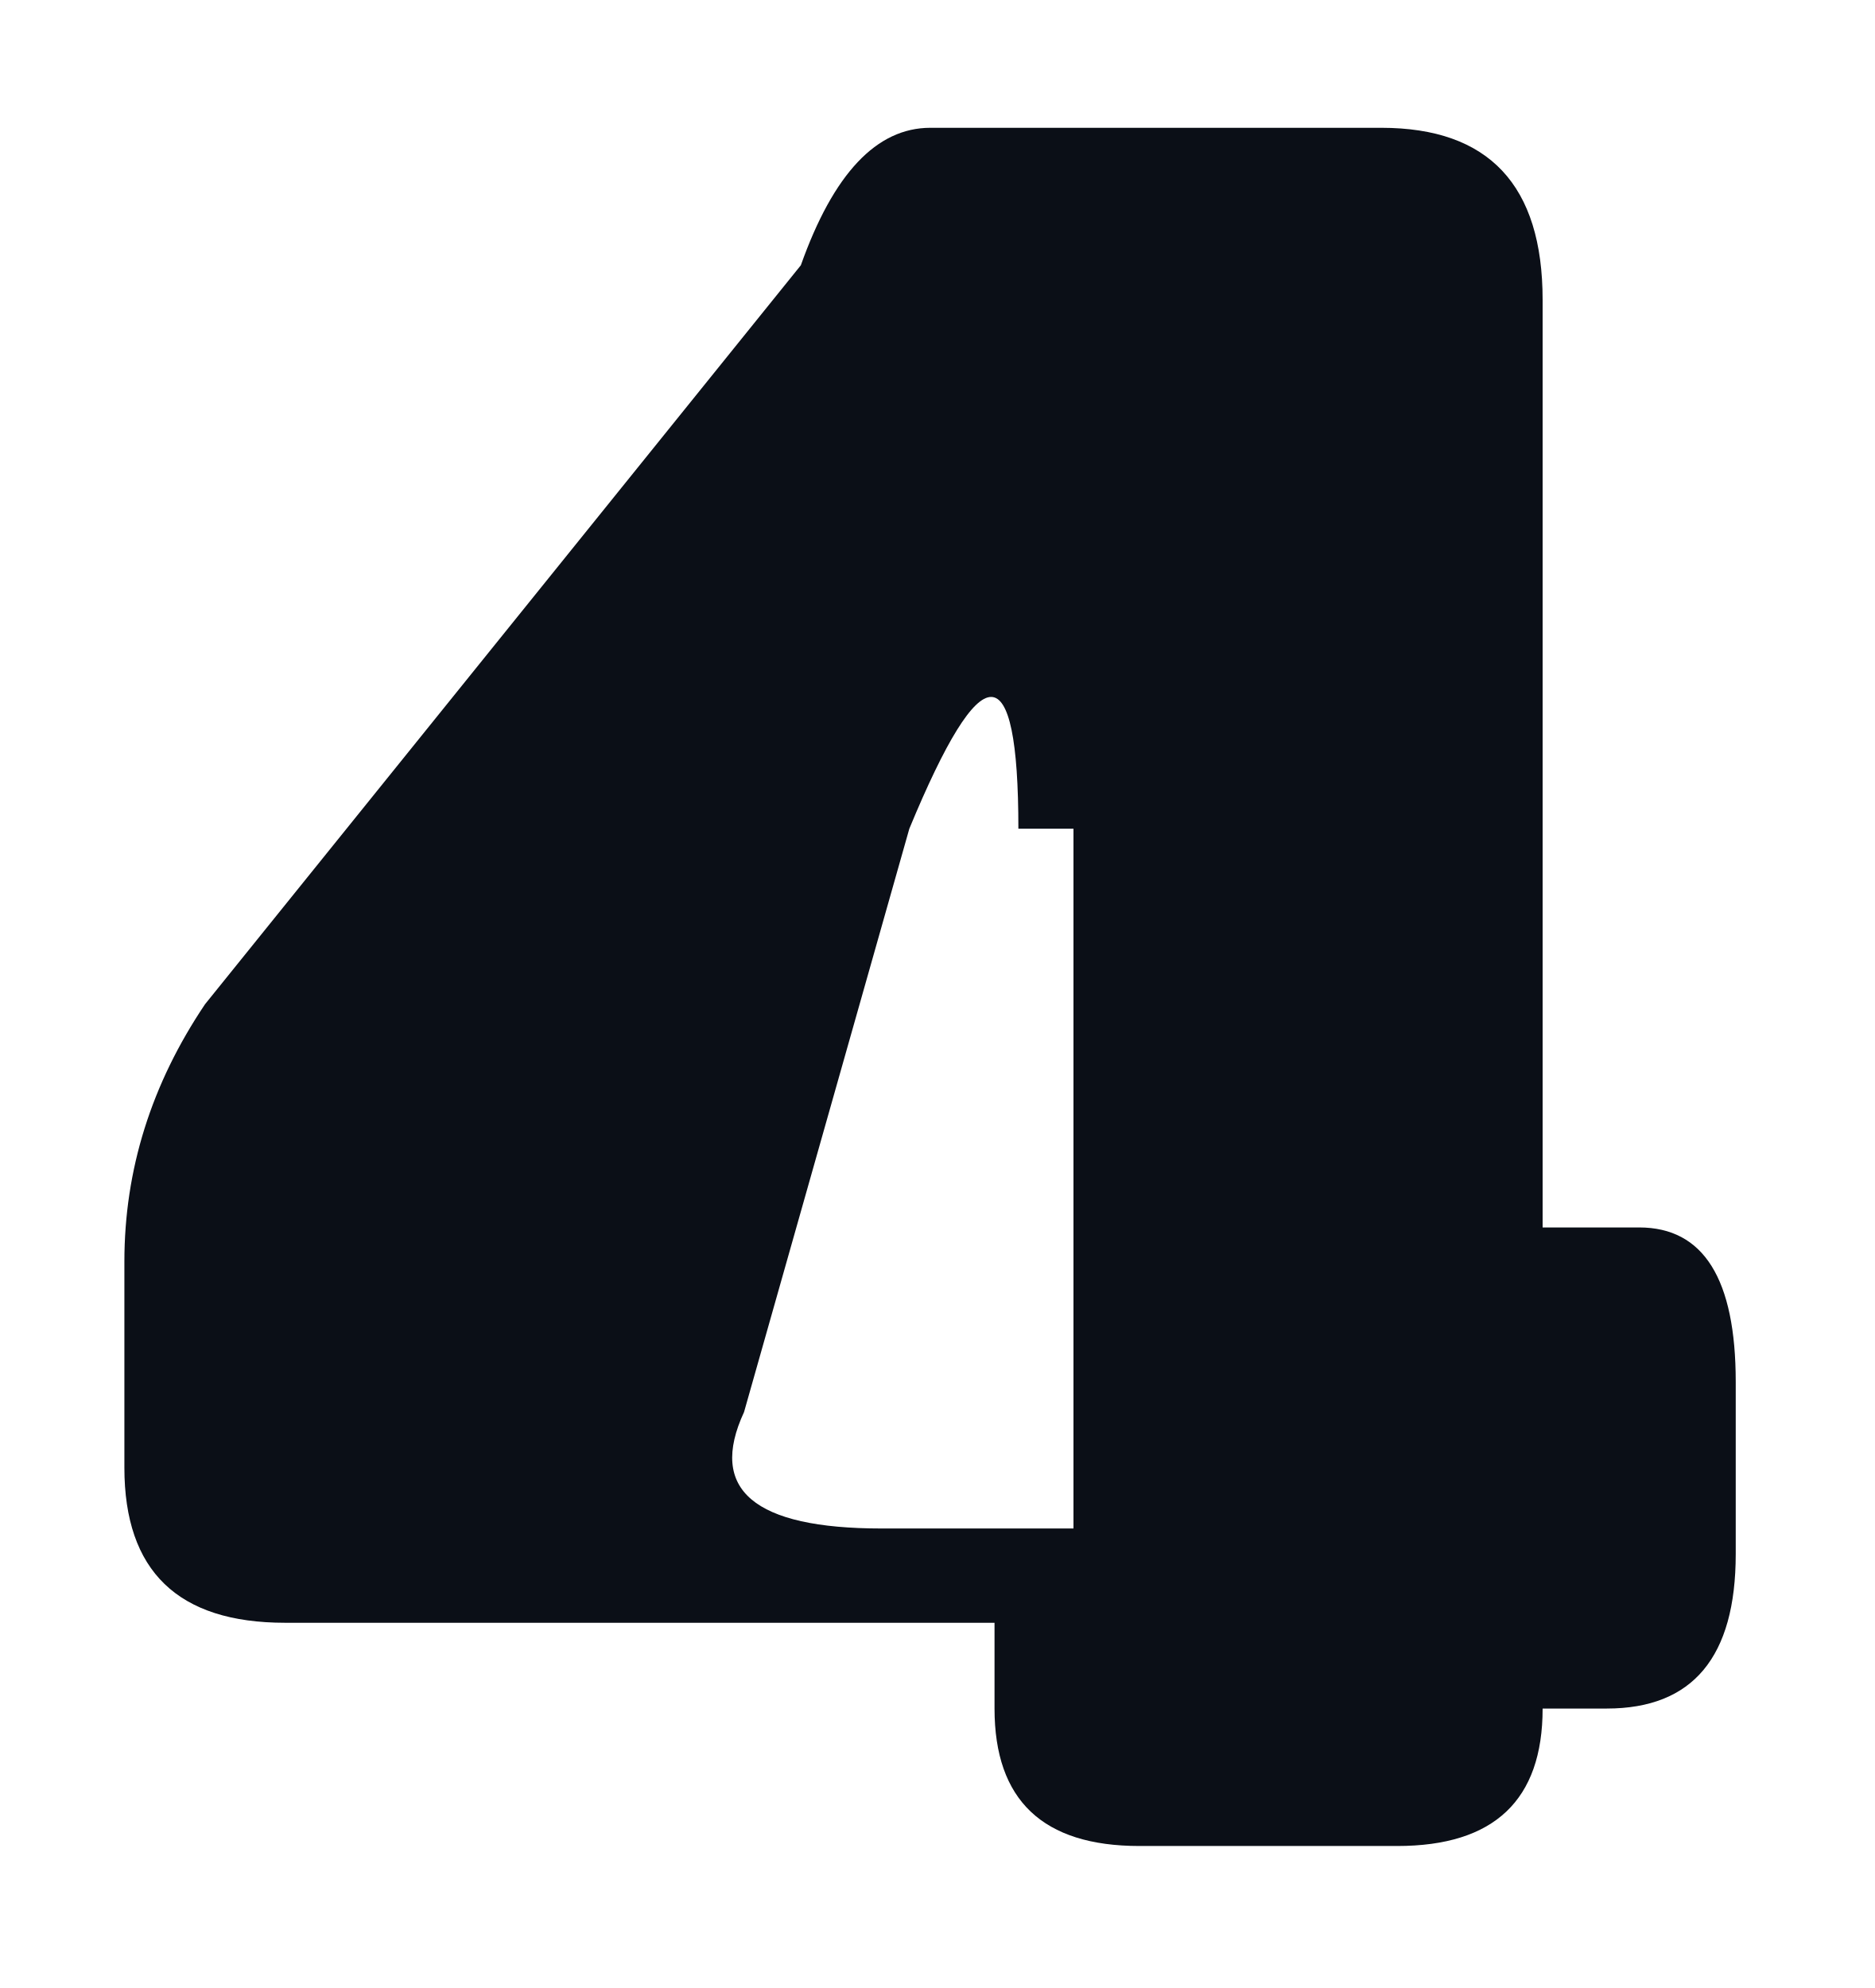
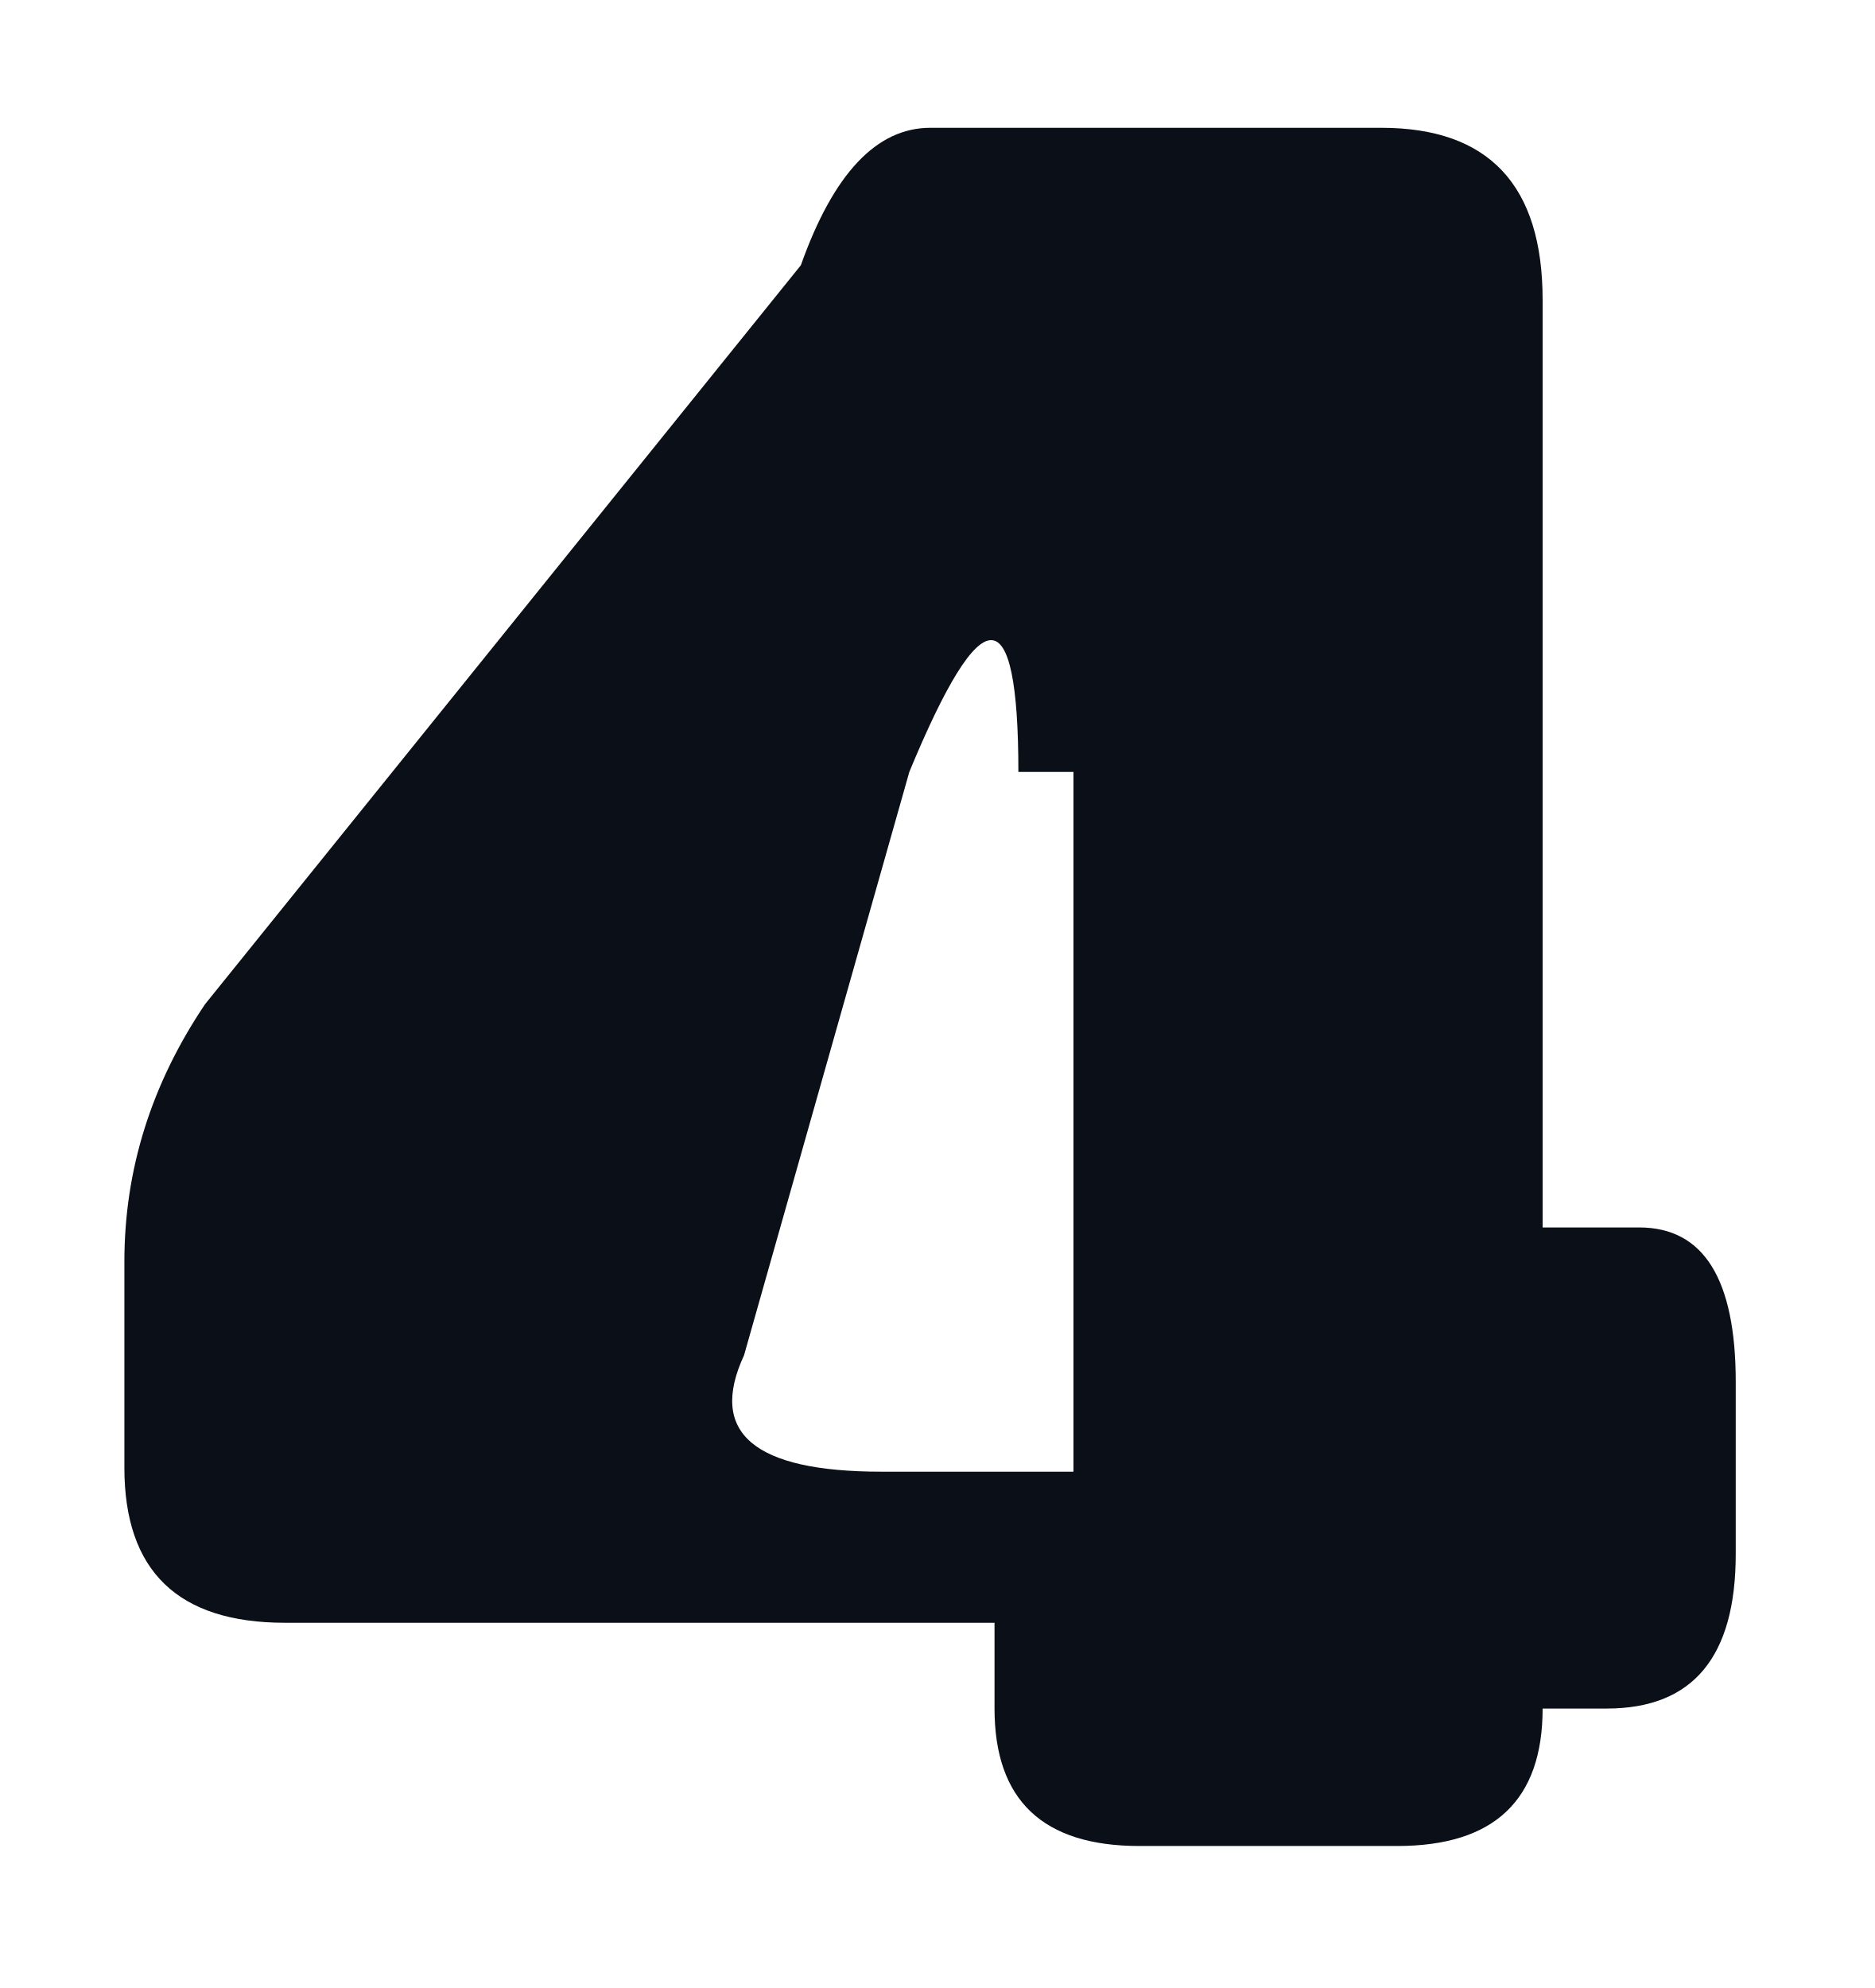
<svg xmlns="http://www.w3.org/2000/svg" viewBox="0 0 33 35" role="img" aria-label="Chunks experimental 500 figure 4">
  <g fill="#0B0F17" fill-rule="evenodd">
-     <path d="M16.38 2.25 L24.32 2.25 Q27.16 2.25 27.16 5.28 L27.16 21.61 L28.86 21.61 Q30.56 21.61 30.56 24.33 L30.56 27.36 Q30.56 30.08 28.29 30.08 L27.16 30.08 Q27.16 32.50 24.60 32.50 L20.06 32.50 Q17.51 32.50 17.51 30.08 L17.51 28.57 L5.02 28.57 Q2.19 28.57 2.19 25.84 L2.19 22.21 Q2.19 19.79 3.61 17.68 L14.10 4.67 Q14.96 2.25 16.38 2.25 Z M17.93 14.59 Q17.93 9.95 16.01 14.59 L13.10 24.86 Q12.15 26.91 15.52 26.91 L18.90 26.91 L18.90 14.59 Z" />
+     <path d="M16.38 2.25 L24.32 2.25 Q27.16 2.25 27.16 5.28 L27.16 21.61 L28.86 21.61 Q30.56 21.61 30.56 24.33 L30.56 27.36 Q30.56 30.08 28.29 30.08 L27.16 30.08 Q27.16 32.50 24.60 32.50 L20.06 32.50 Q17.51 32.50 17.51 30.08 L17.51 28.57 L5.02 28.57 Q2.19 28.57 2.19 25.84 L2.19 22.21 Q2.19 19.79 3.61 17.68 L14.10 4.67 Q14.96 2.25 16.38 2.25 Z M17.93 13.59 Q17.93 8.95 16.01 13.59 L13.10 23.86 Q12.15 25.91 15.52 25.91 L18.90 25.91 L18.90 13.59 Z" />
  </g>
</svg>
